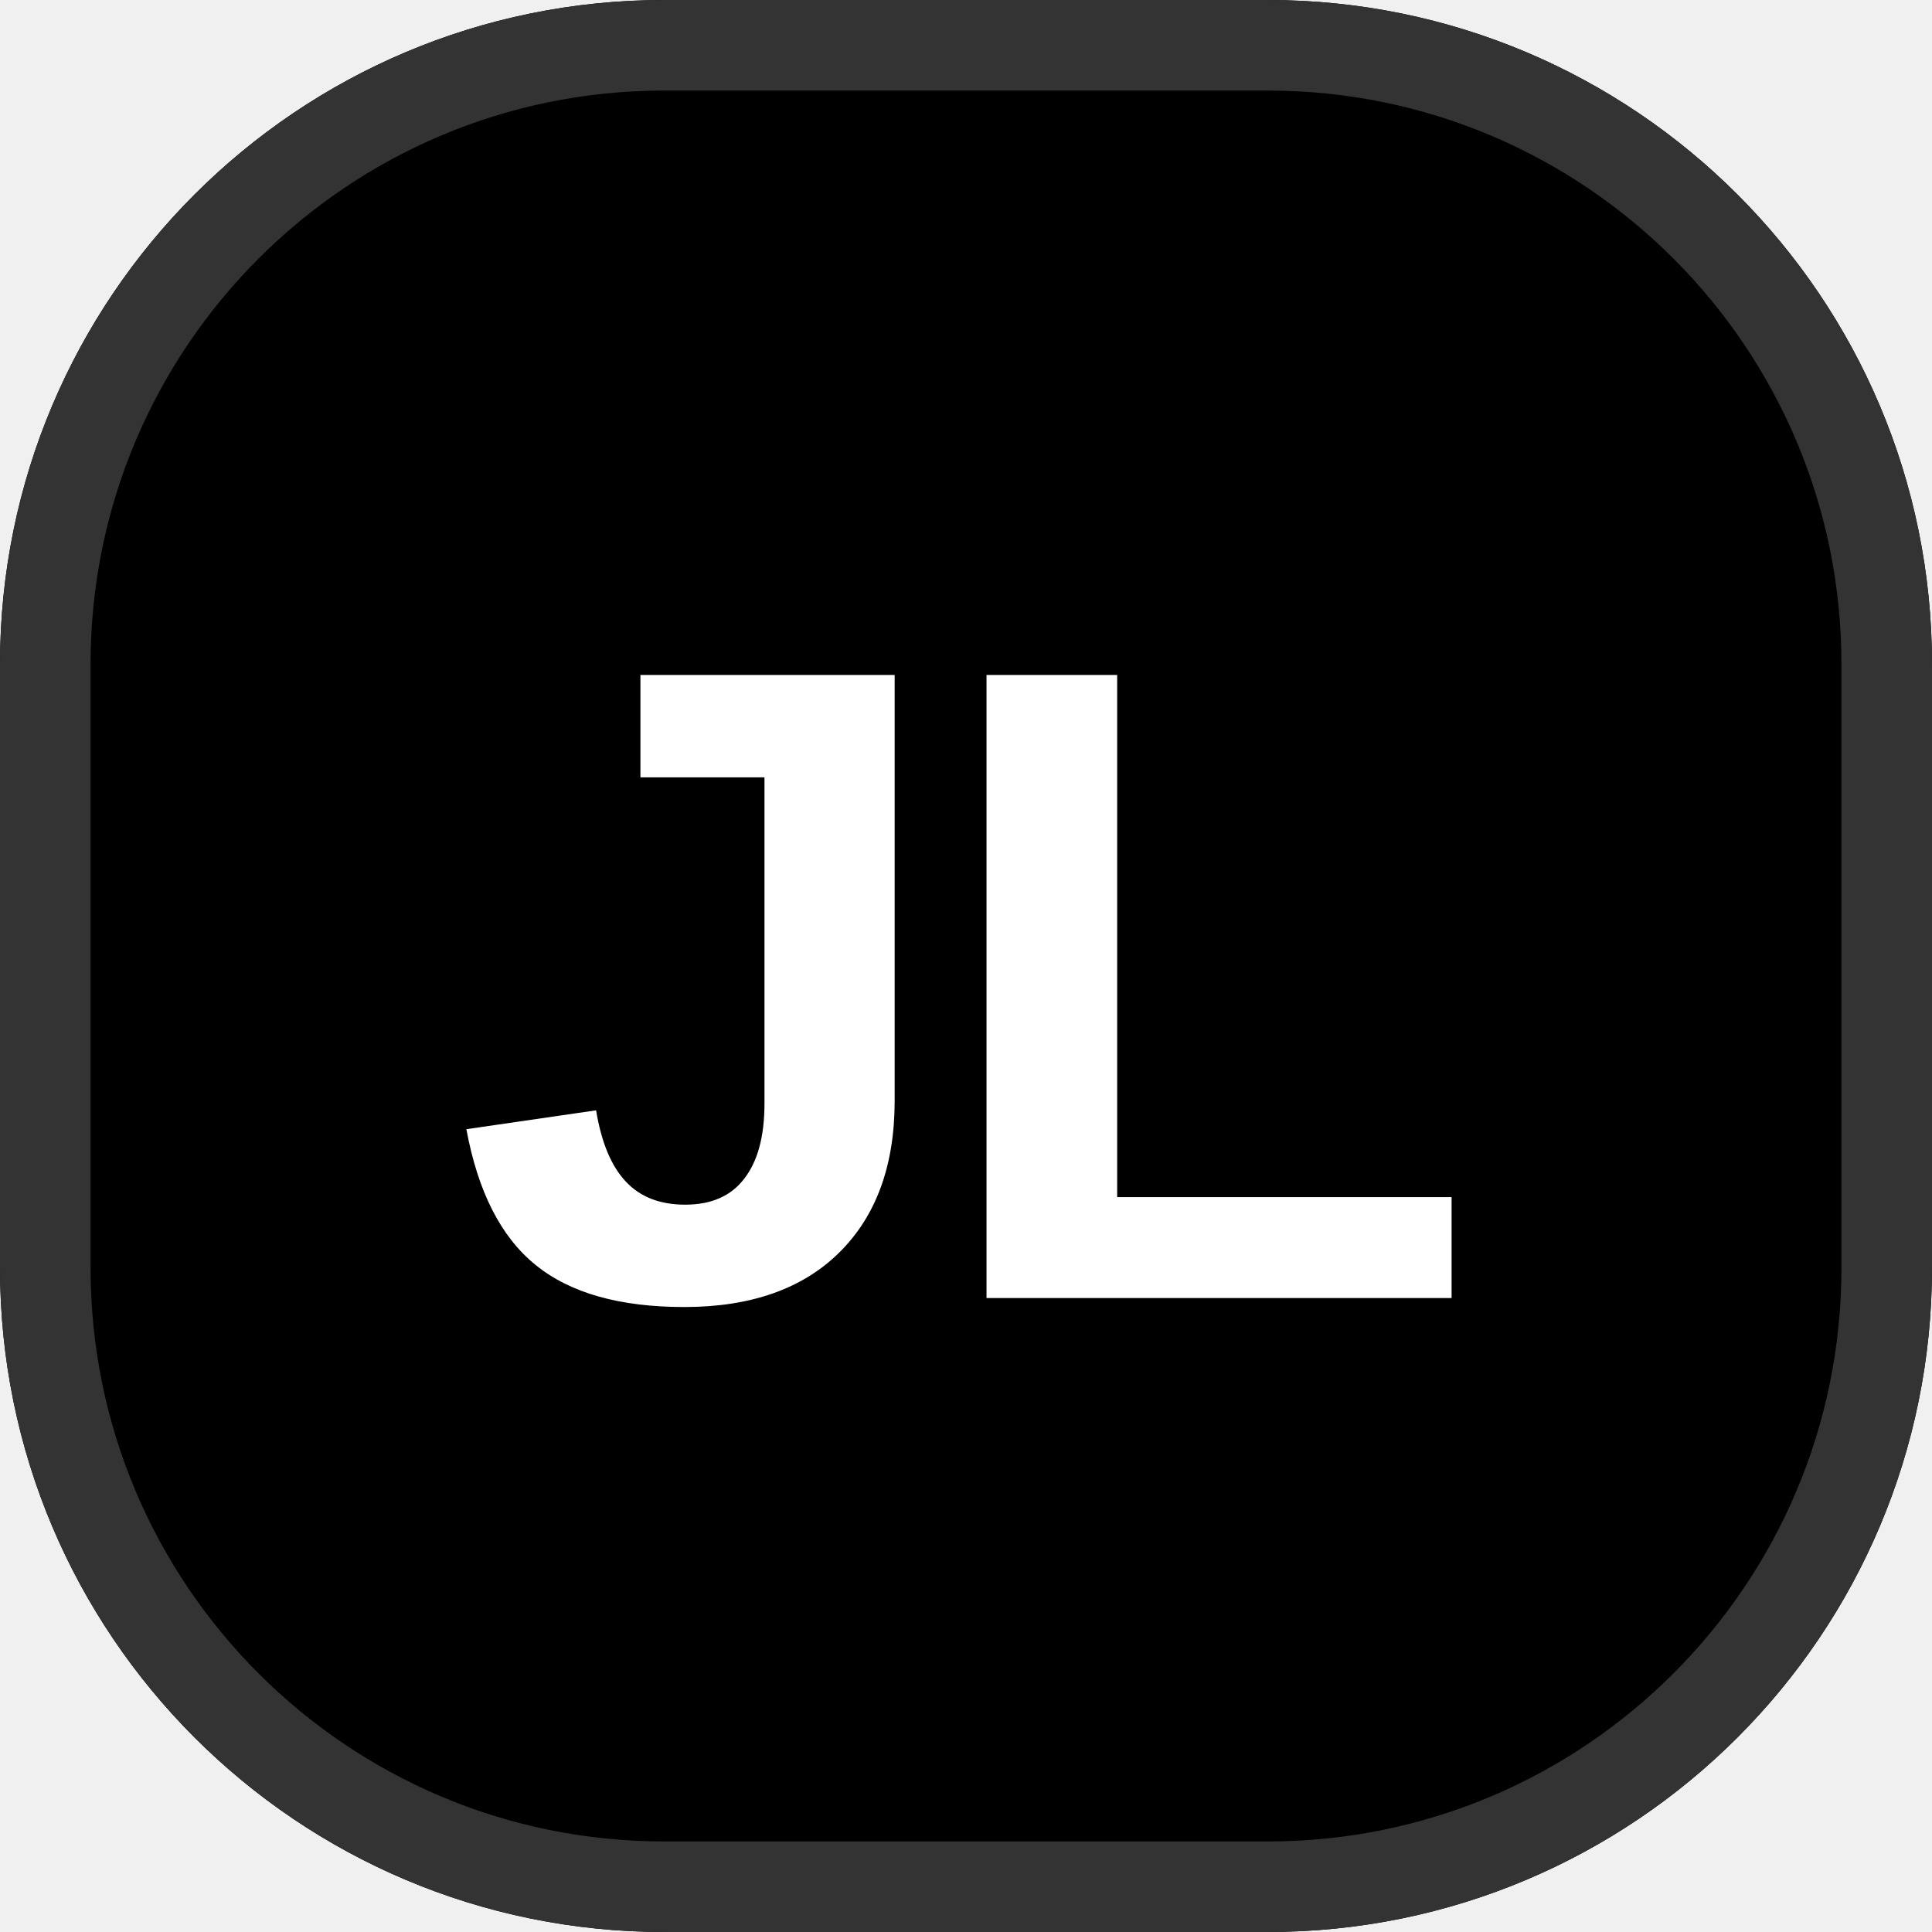
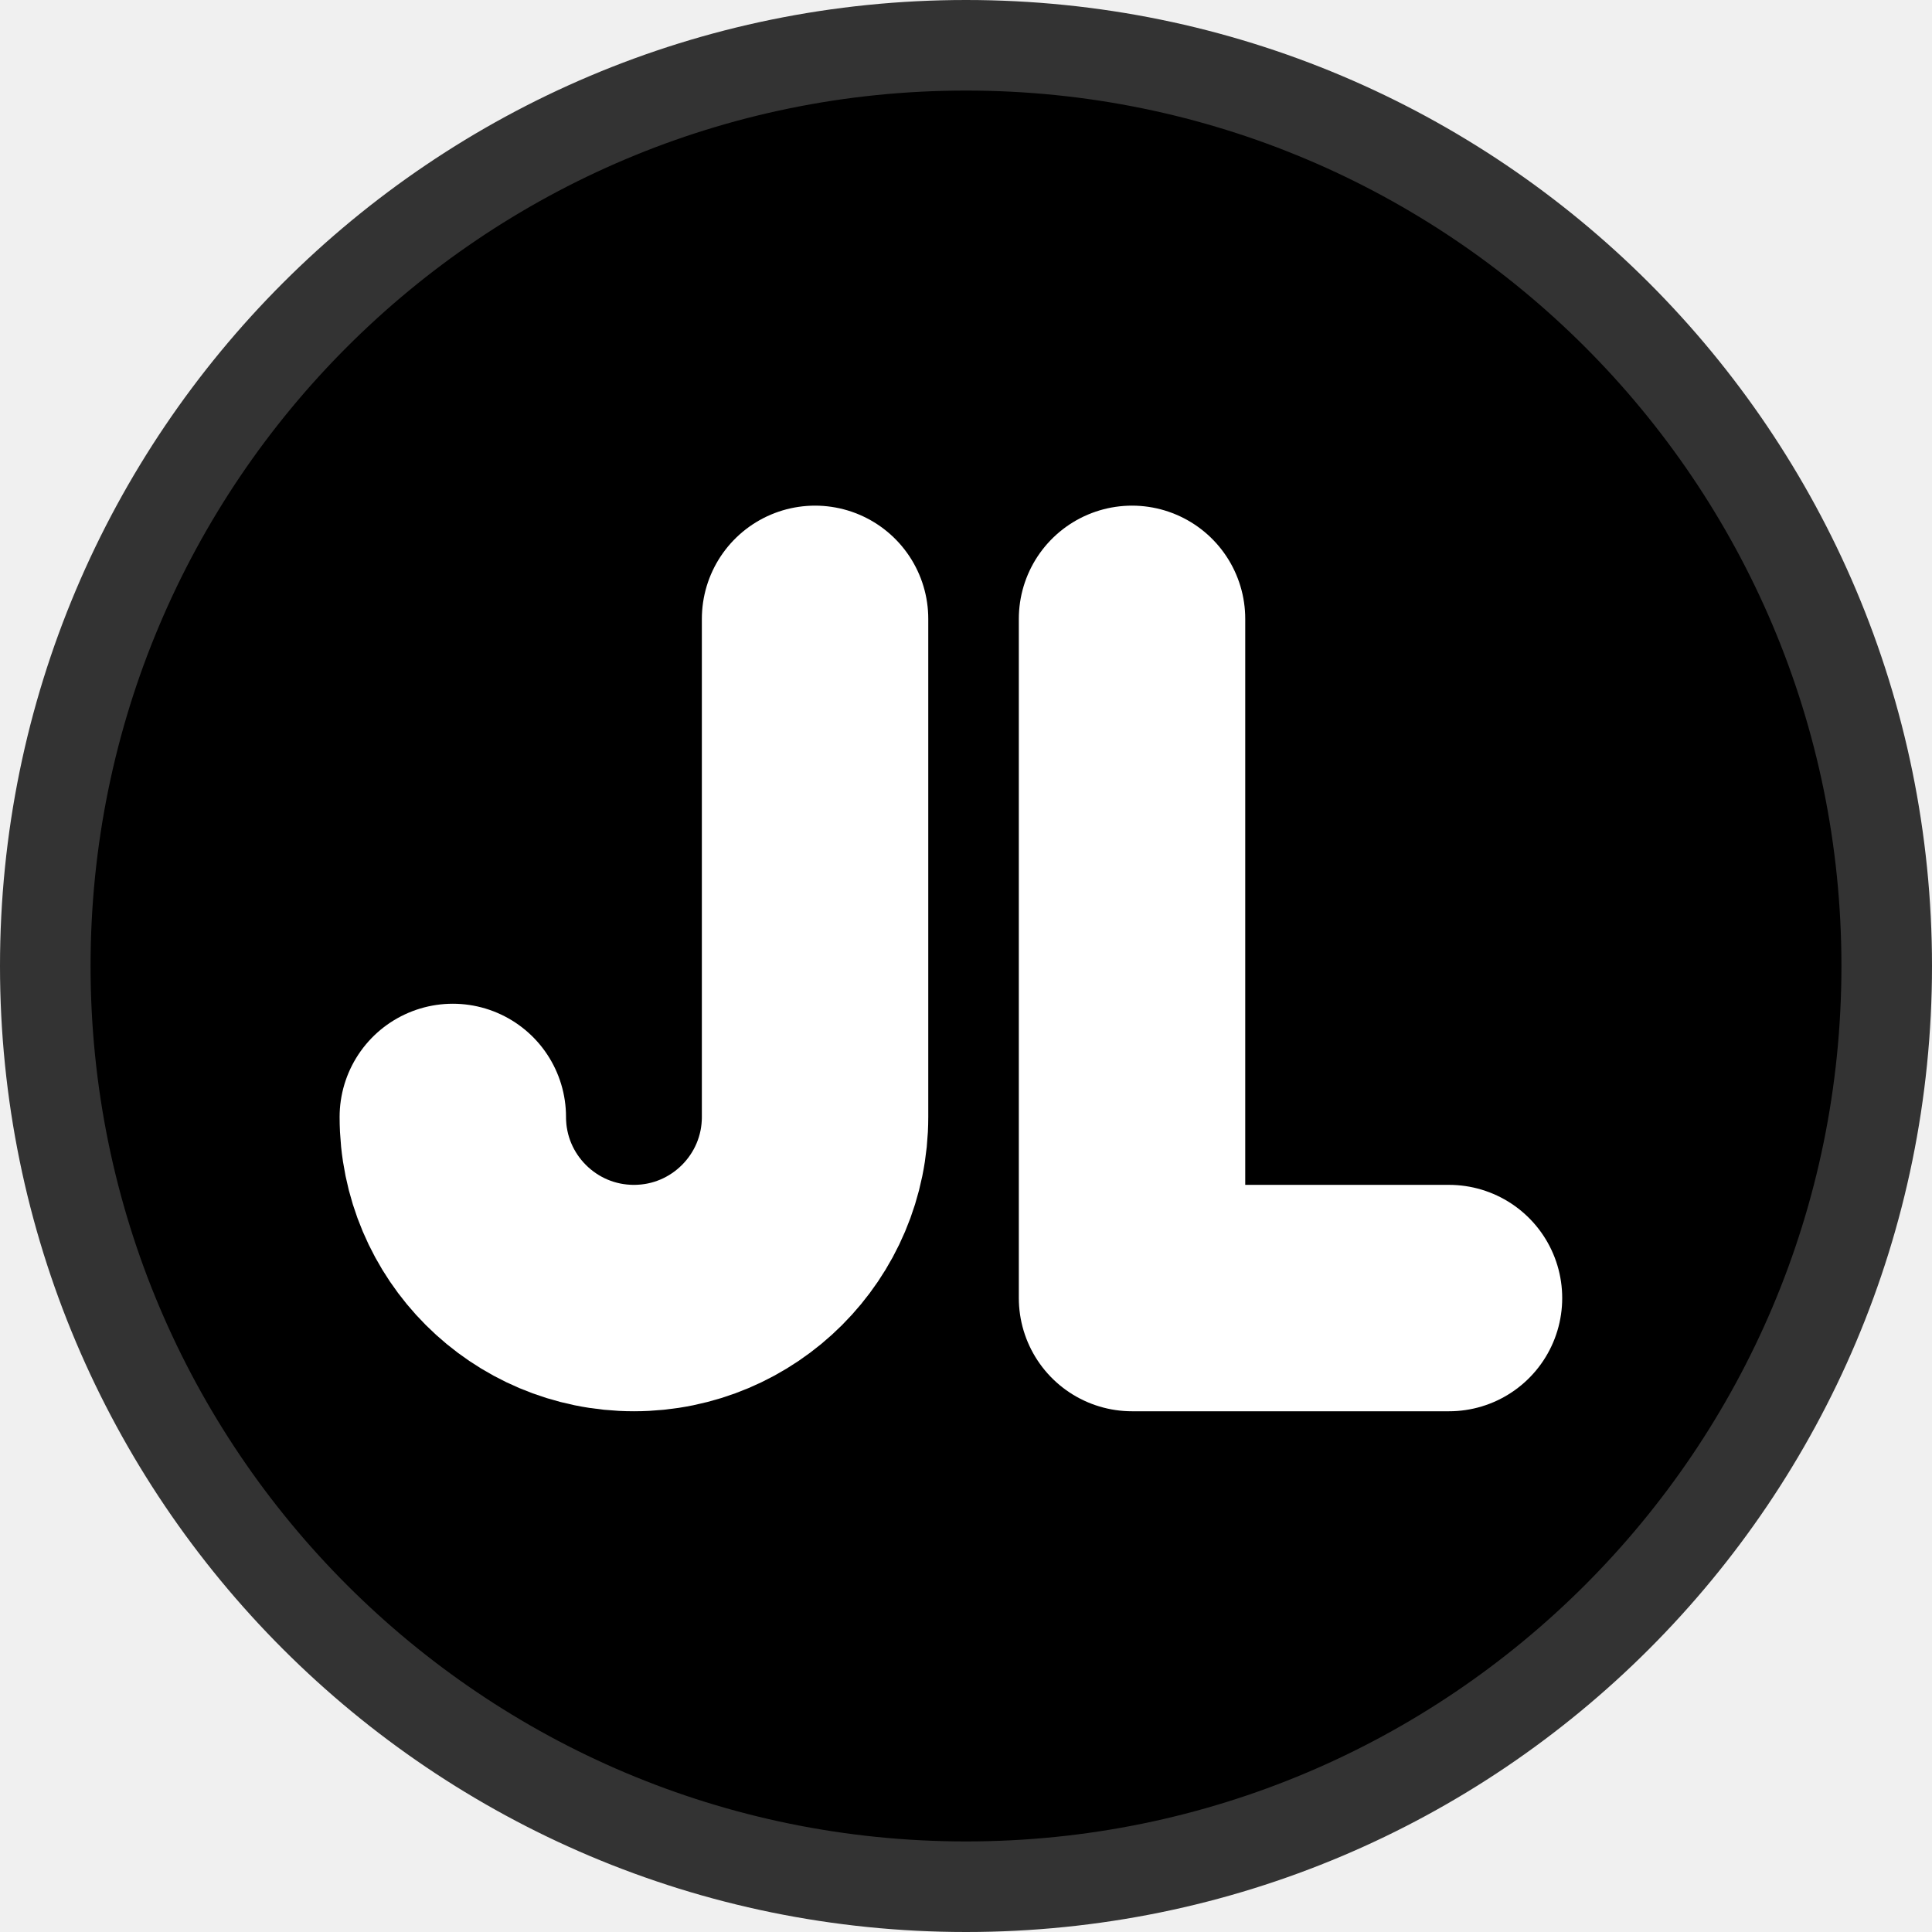
<svg xmlns="http://www.w3.org/2000/svg" viewBox="0 0 64 64">
-   <rect width="64" height="64" rx="22" fill="#000" />
-   <rect x="1.5" y="1.5" width="61" height="61" rx="20.5" fill="none" stroke="#333" stroke-width="3" />
-   <text x="32" y="43" text-anchor="middle" font-family="Arial Narrow, Arial, sans-serif" font-weight="800" font-size="30" fill="#fff" letter-spacing="-1">JL</text>
+   <circle cx="32" cy="32" r="30.5" fill="#000" stroke="#333" stroke-width="3" />
+   <g fill="none" stroke="#fff" stroke-width="7.5" stroke-linecap="round" stroke-linejoin="round">
+     <path d="M27 20.5V37a6 6 0 0 1-12 0" />
+     <path d="M37.5 20.5V43H48" />
+   </g>
</svg>
